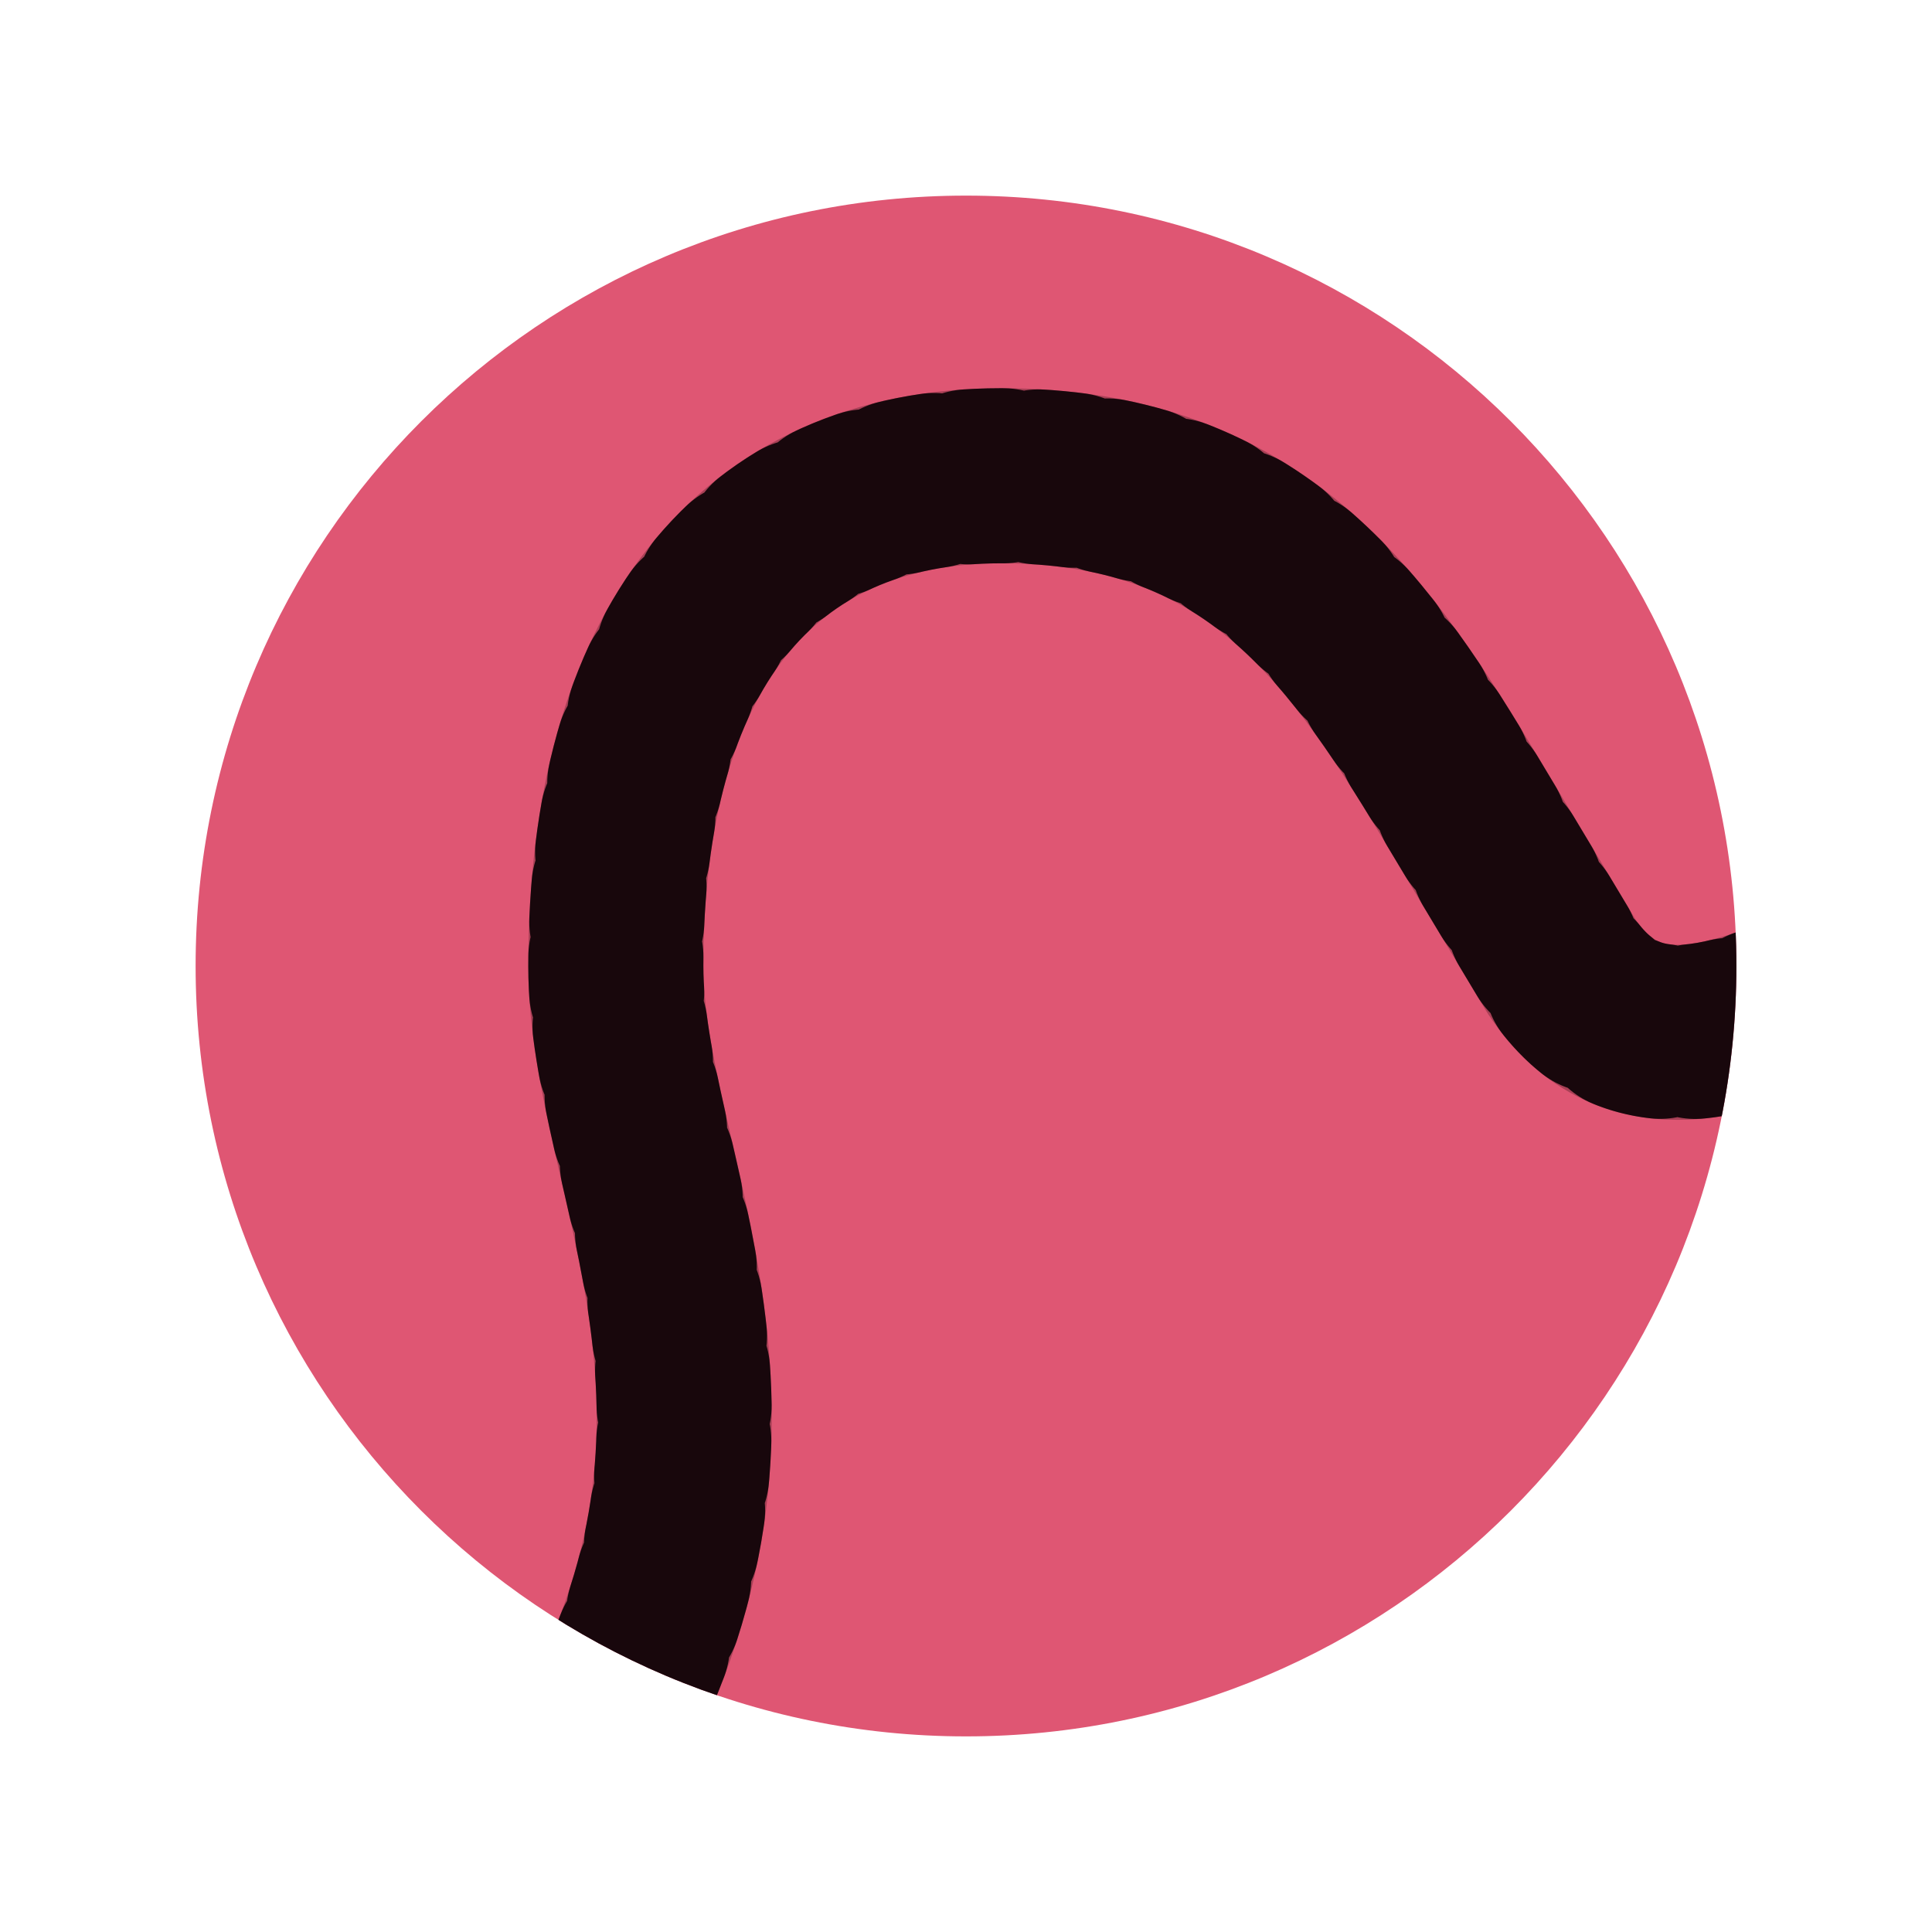
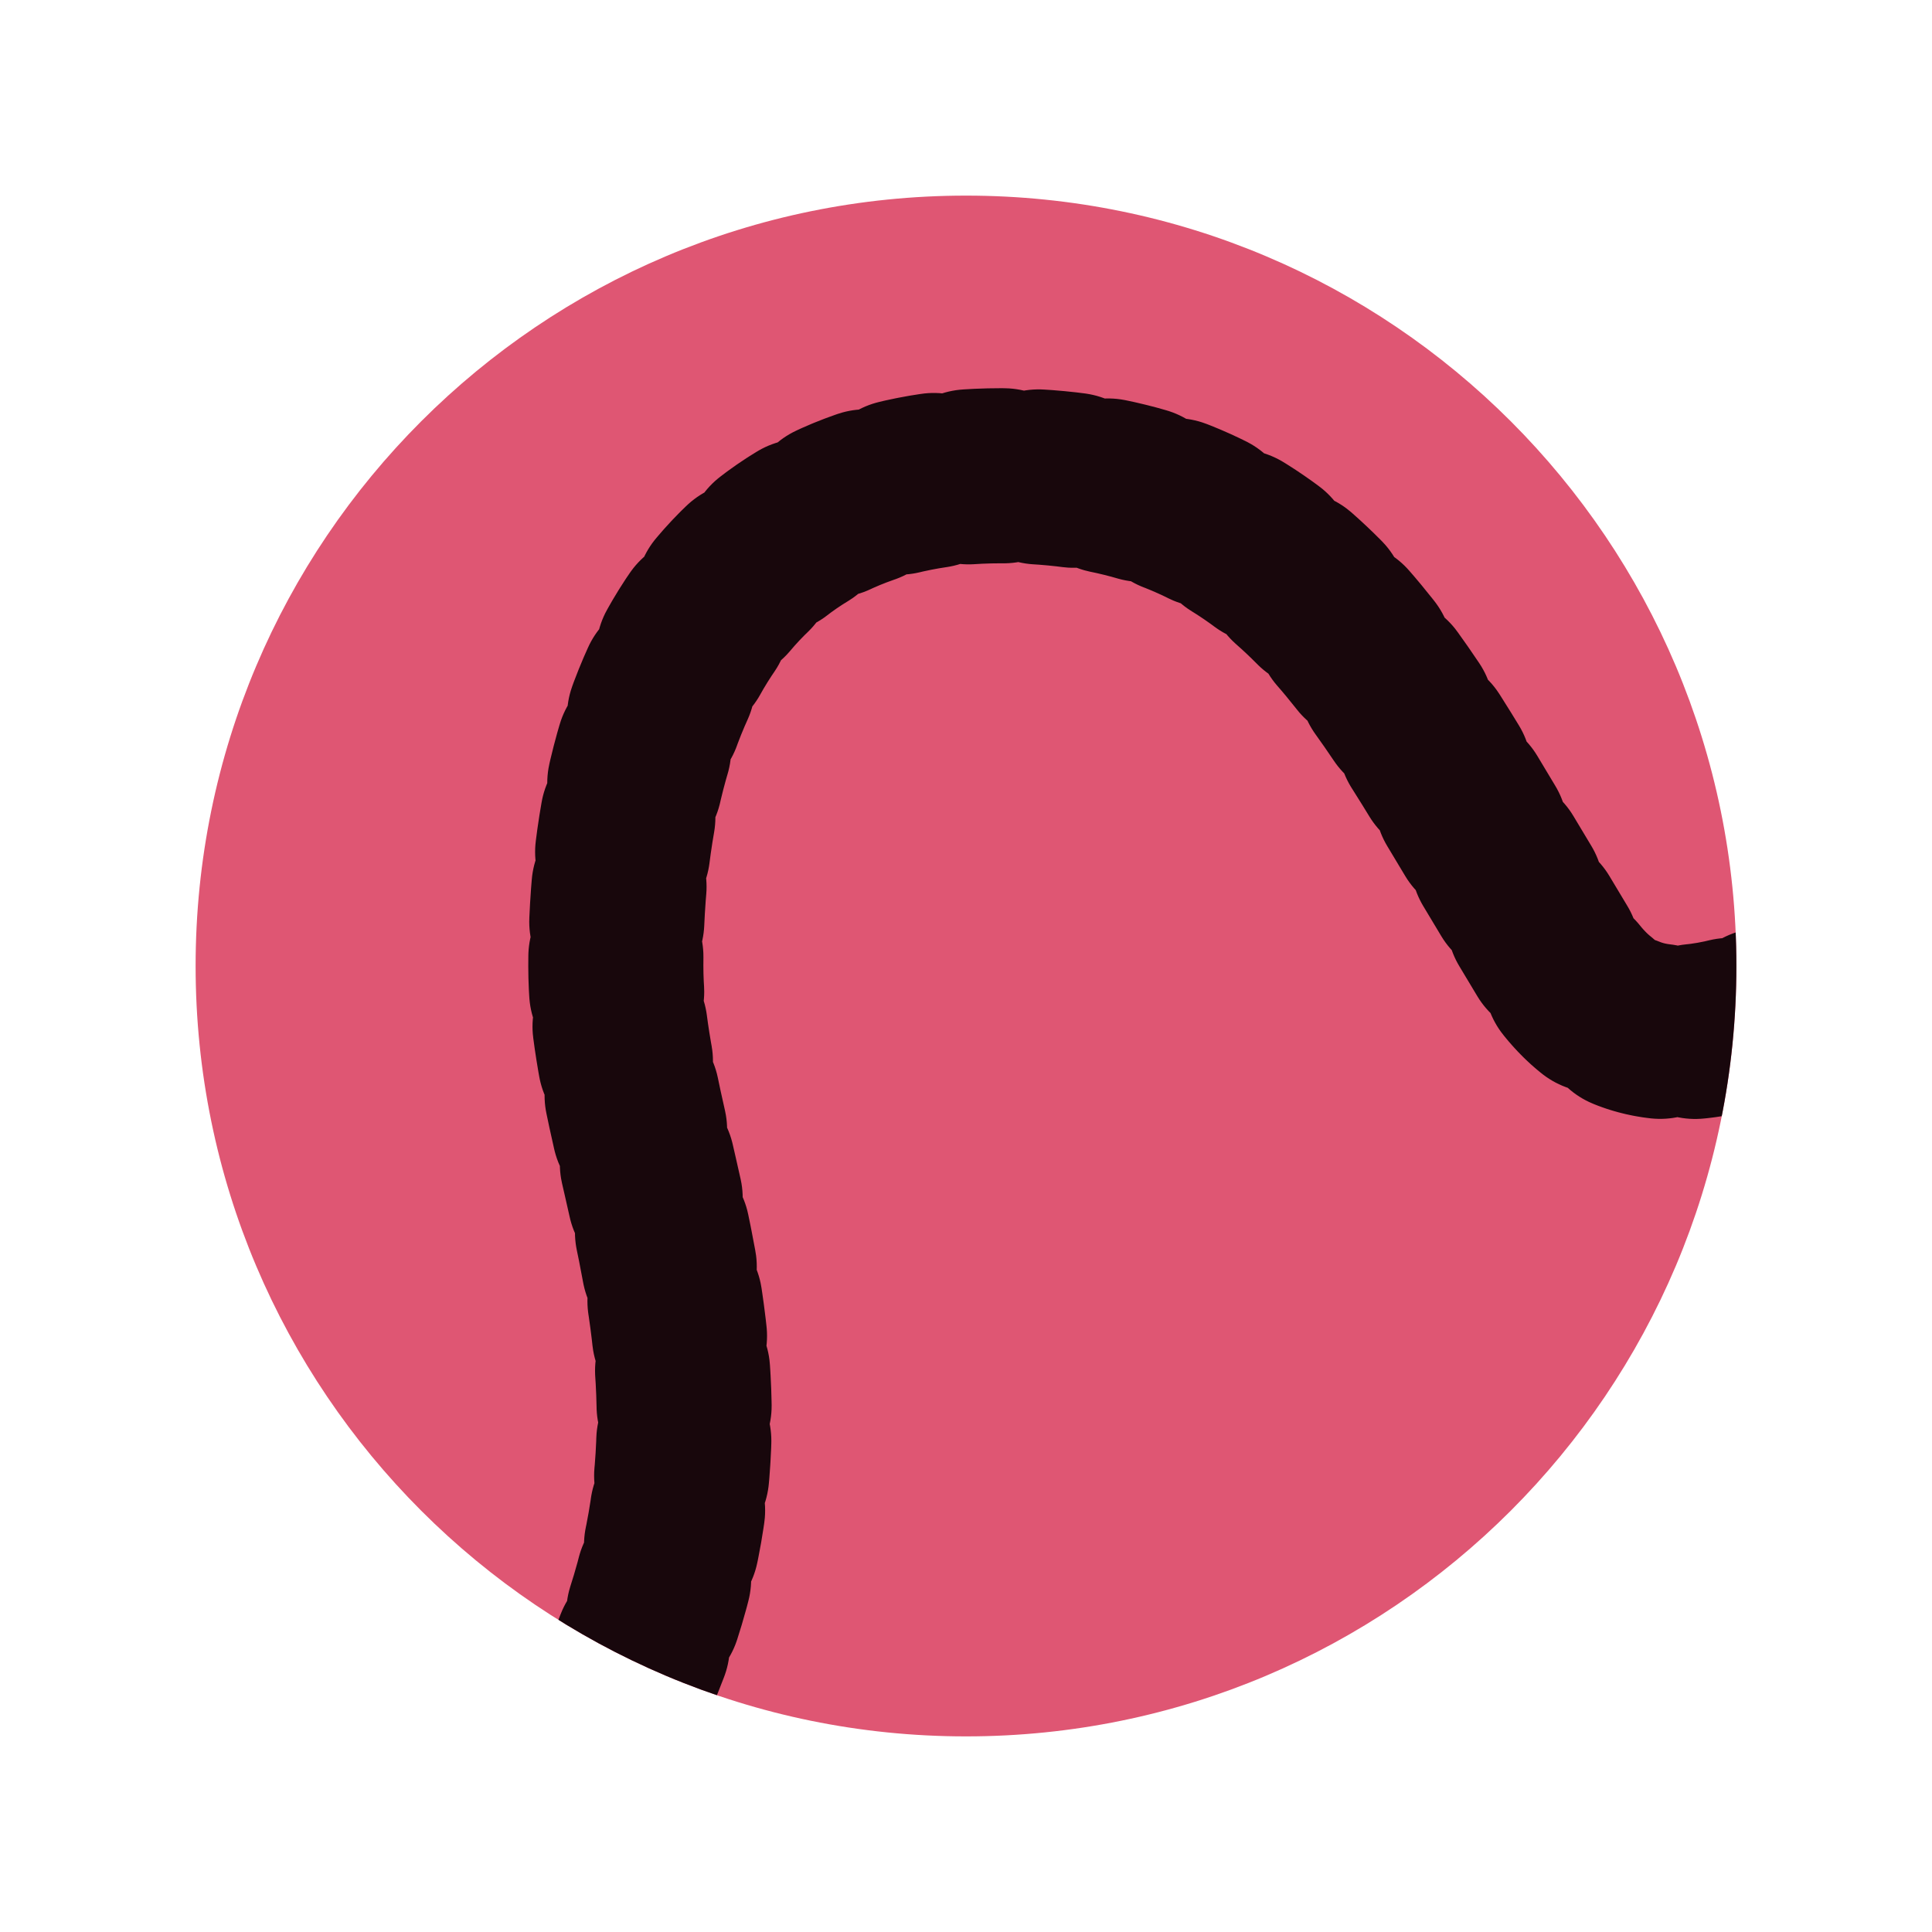
<svg xmlns="http://www.w3.org/2000/svg" viewBox="0 0 64 64">
  <style>
-     .course-base {
-       opacity: 0.28;
-     }
- 
    .course-motion {
      animation: plot-course 4s cubic-bezier(0.4, 0, 0.2, 1) infinite;
      stroke-dasharray: 1;
      stroke-dashoffset: 1;
    }

    @keyframes plot-course {
      38%,
      72% {
        stroke-dashoffset: 0;
        opacity: 1;
      }
      92%,
      100% {
        stroke-dashoffset: 0;
        opacity: 0;
      }
    }

    @media (prefers-reduced-motion: reduce) {
-       .course-base {
-         opacity: 0;
-       }
- 
      .course-motion {
        animation: none;
        opacity: 1;
        stroke-dashoffset: 0;
      }
    }
  </style>
  <defs>
    <clipPath id="mark-clip">
      <circle cx="32" cy="32" r="22" />
    </clipPath>
  </defs>
  <g transform="translate(32 32) scale(1.16) translate(-32 -32)">
    <circle cx="32" cy="32" r="22" fill="#df5673" />
-     <path class="course-base" d="M21 55c6-10 1-17 1-23 0-9 4-14 11-14 7 0 10 4 13 9l3 5c2 3 5 2 9 0" fill="none" stroke="#18070c" stroke-linecap="round" stroke-linejoin="round" stroke-width="5" clip-path="url(#mark-clip)" />
    <path class="course-motion" d="M21 55c6-10 1-17 1-23 0-9 4-14 11-14 7 0 10 4 13 9l3 5c2 3 5 2 9 0" pathLength="1" fill="none" stroke="#18070c" stroke-linecap="round" stroke-linejoin="round" stroke-width="5" clip-path="url(#mark-clip)" />
  </g>
</svg>
